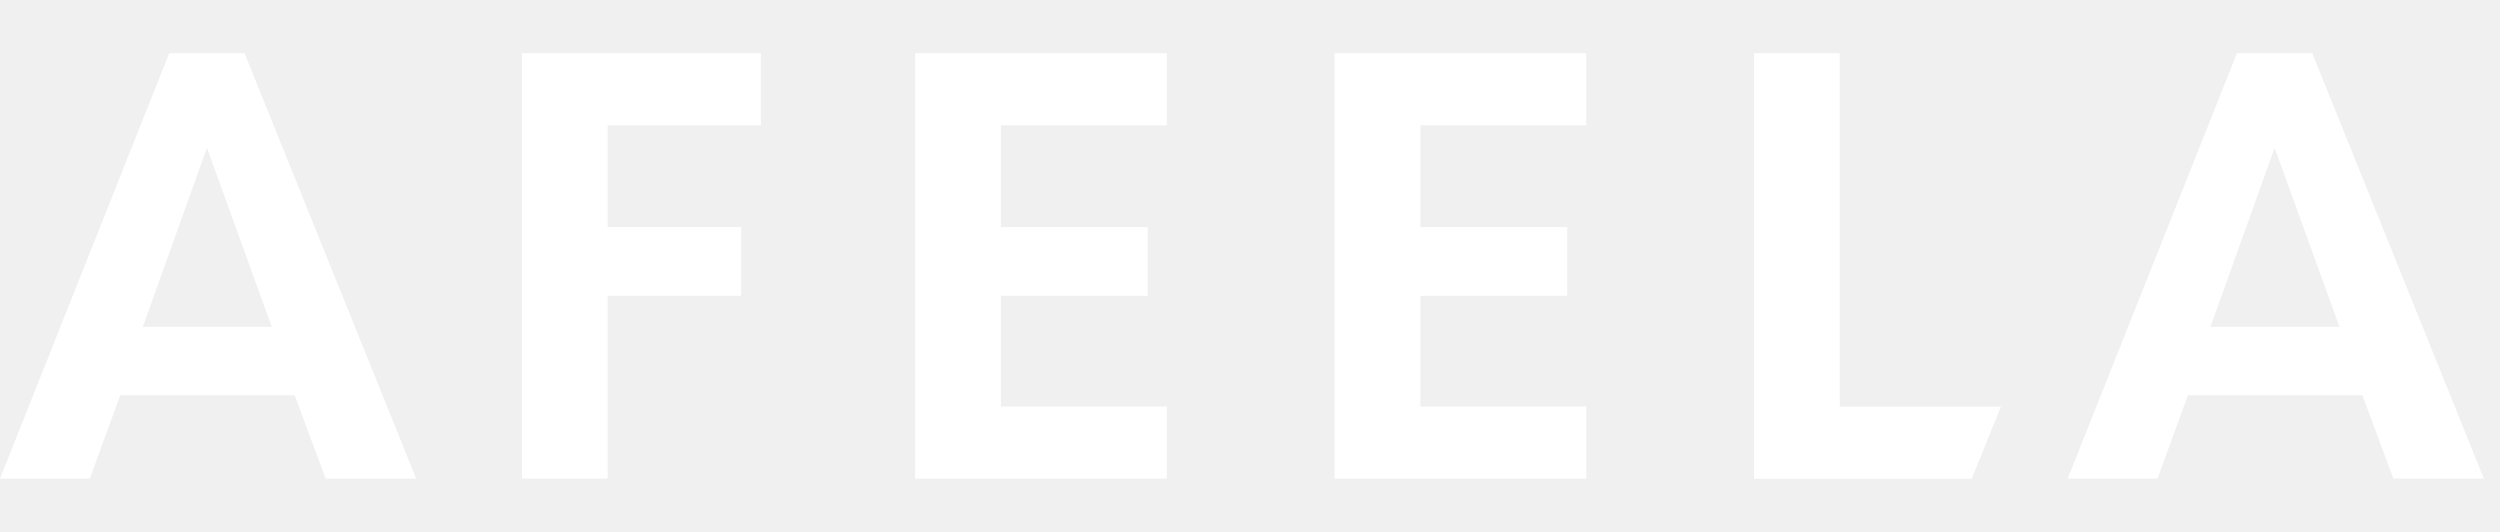
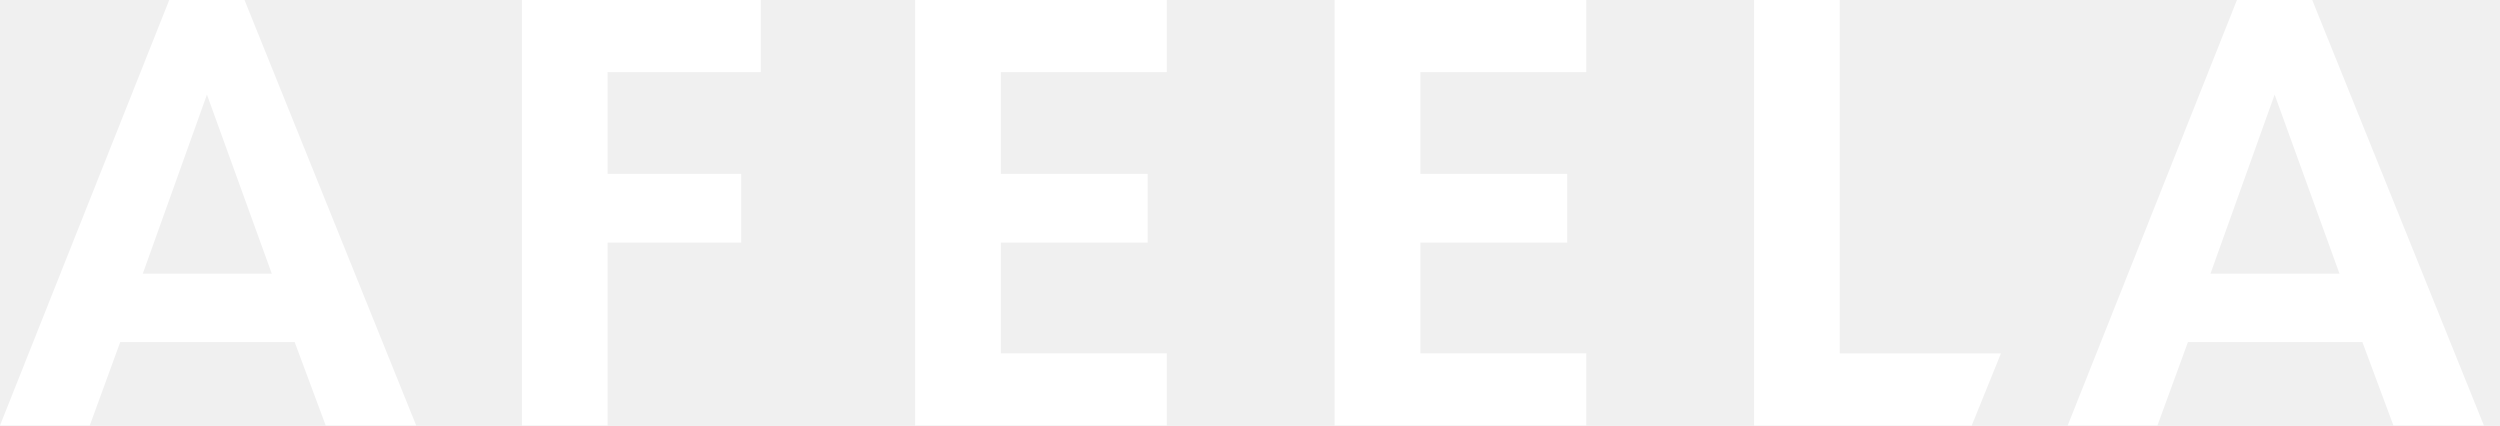
- <svg xmlns="http://www.w3.org/2000/svg" role="img" aria-label="AFEELA" width="94" height="20" viewBox="0 0 94 16" fill="white">
+ <svg xmlns="http://www.w3.org/2000/svg" role="img" aria-label="AFEELA" width="94" height="16" viewBox="0 0 94 16" fill="white">
  <path d="M19.62 0H28.607V2.711H22.845V6.537H27.868V9.122H22.845V15.996H19.625V0H19.62Z" />
  <path d="M34.408 0H43.871V2.711H37.633V6.537H43.153V9.122H37.633V13.285H43.871V15.996H34.408V0Z" />
  <path d="M50.181 0H59.643V2.711H53.406V6.537H58.926V9.122H53.406V13.285H59.643V15.996H50.181V0Z" />
  <path d="M65.954 0H69.175V13.289H75.235L74.137 16H65.954V0Z" />
  <path d="M3.38 15.996H0L6.363 0H9.194L15.648 15.996H12.246L11.079 12.861H4.521L3.376 15.996H3.38ZM7.781 3.558L5.369 10.289H10.219L7.781 3.558Z" />
  <path d="M81.126 15.996H77.746L84.109 0H86.94L93.394 15.996H89.992L88.825 12.861H82.267L81.121 15.996H81.126ZM85.526 3.558L83.114 10.289H87.964L85.526 3.558Z" />
</svg>
